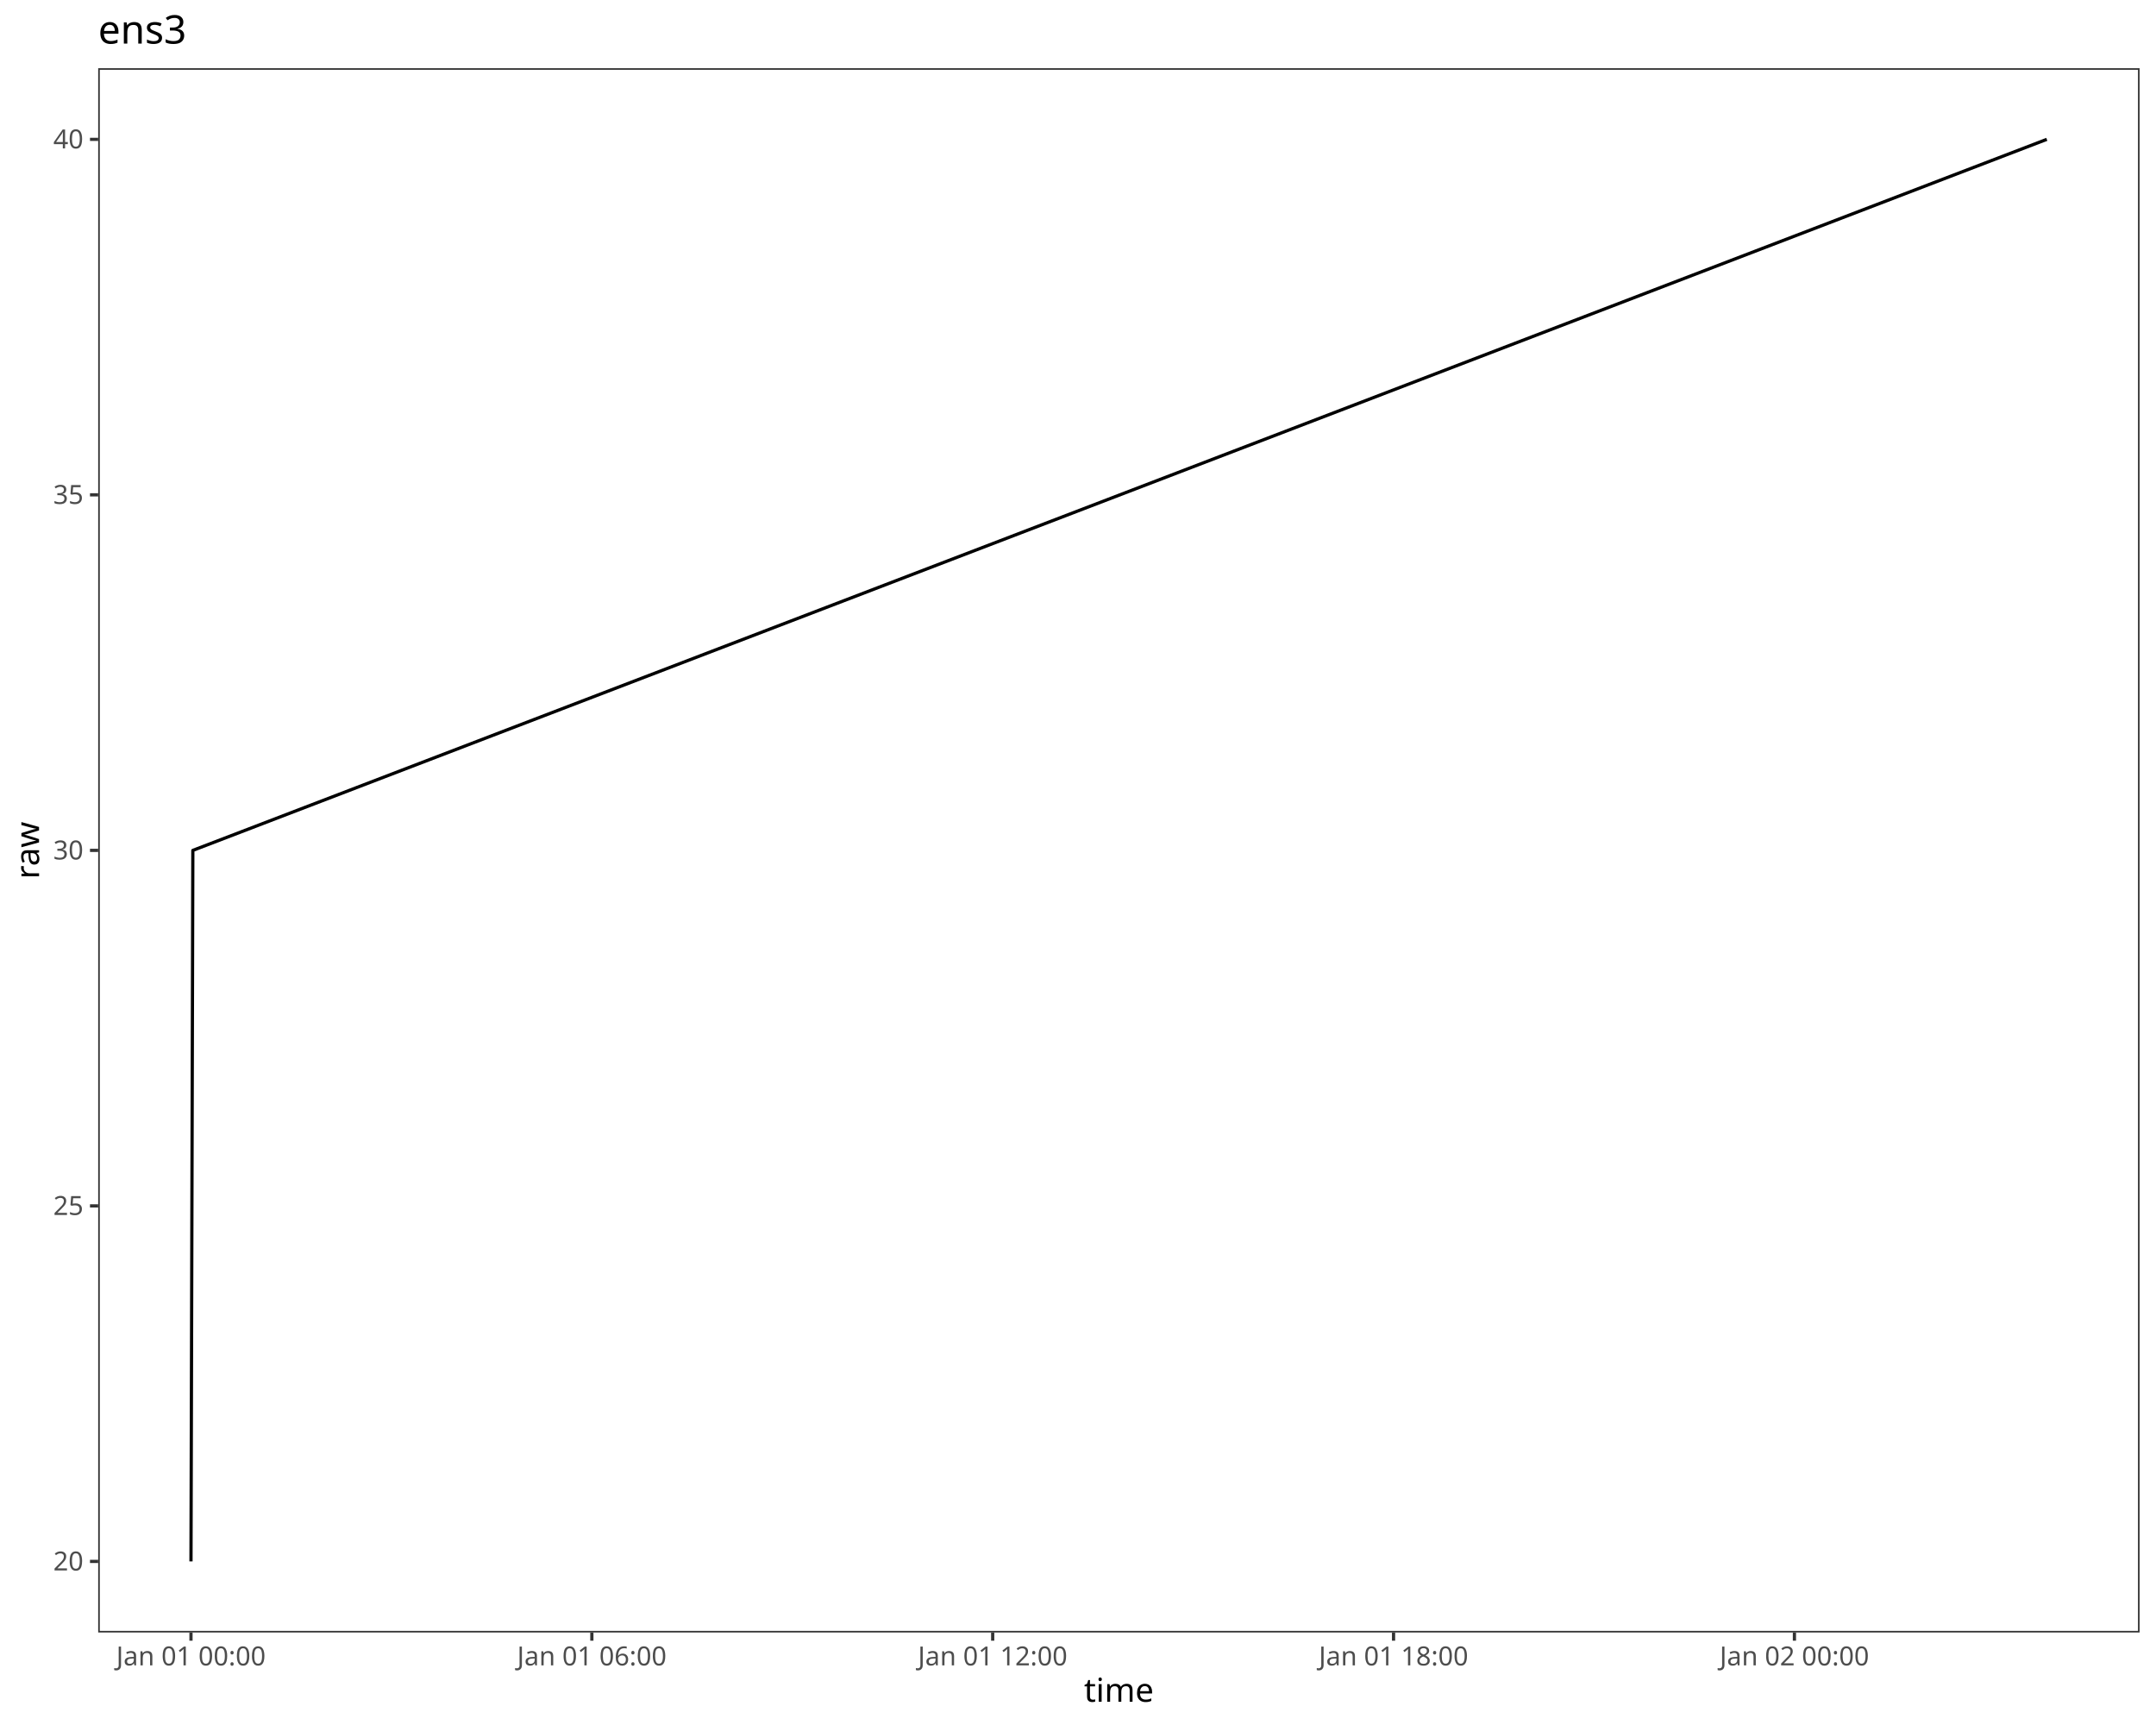
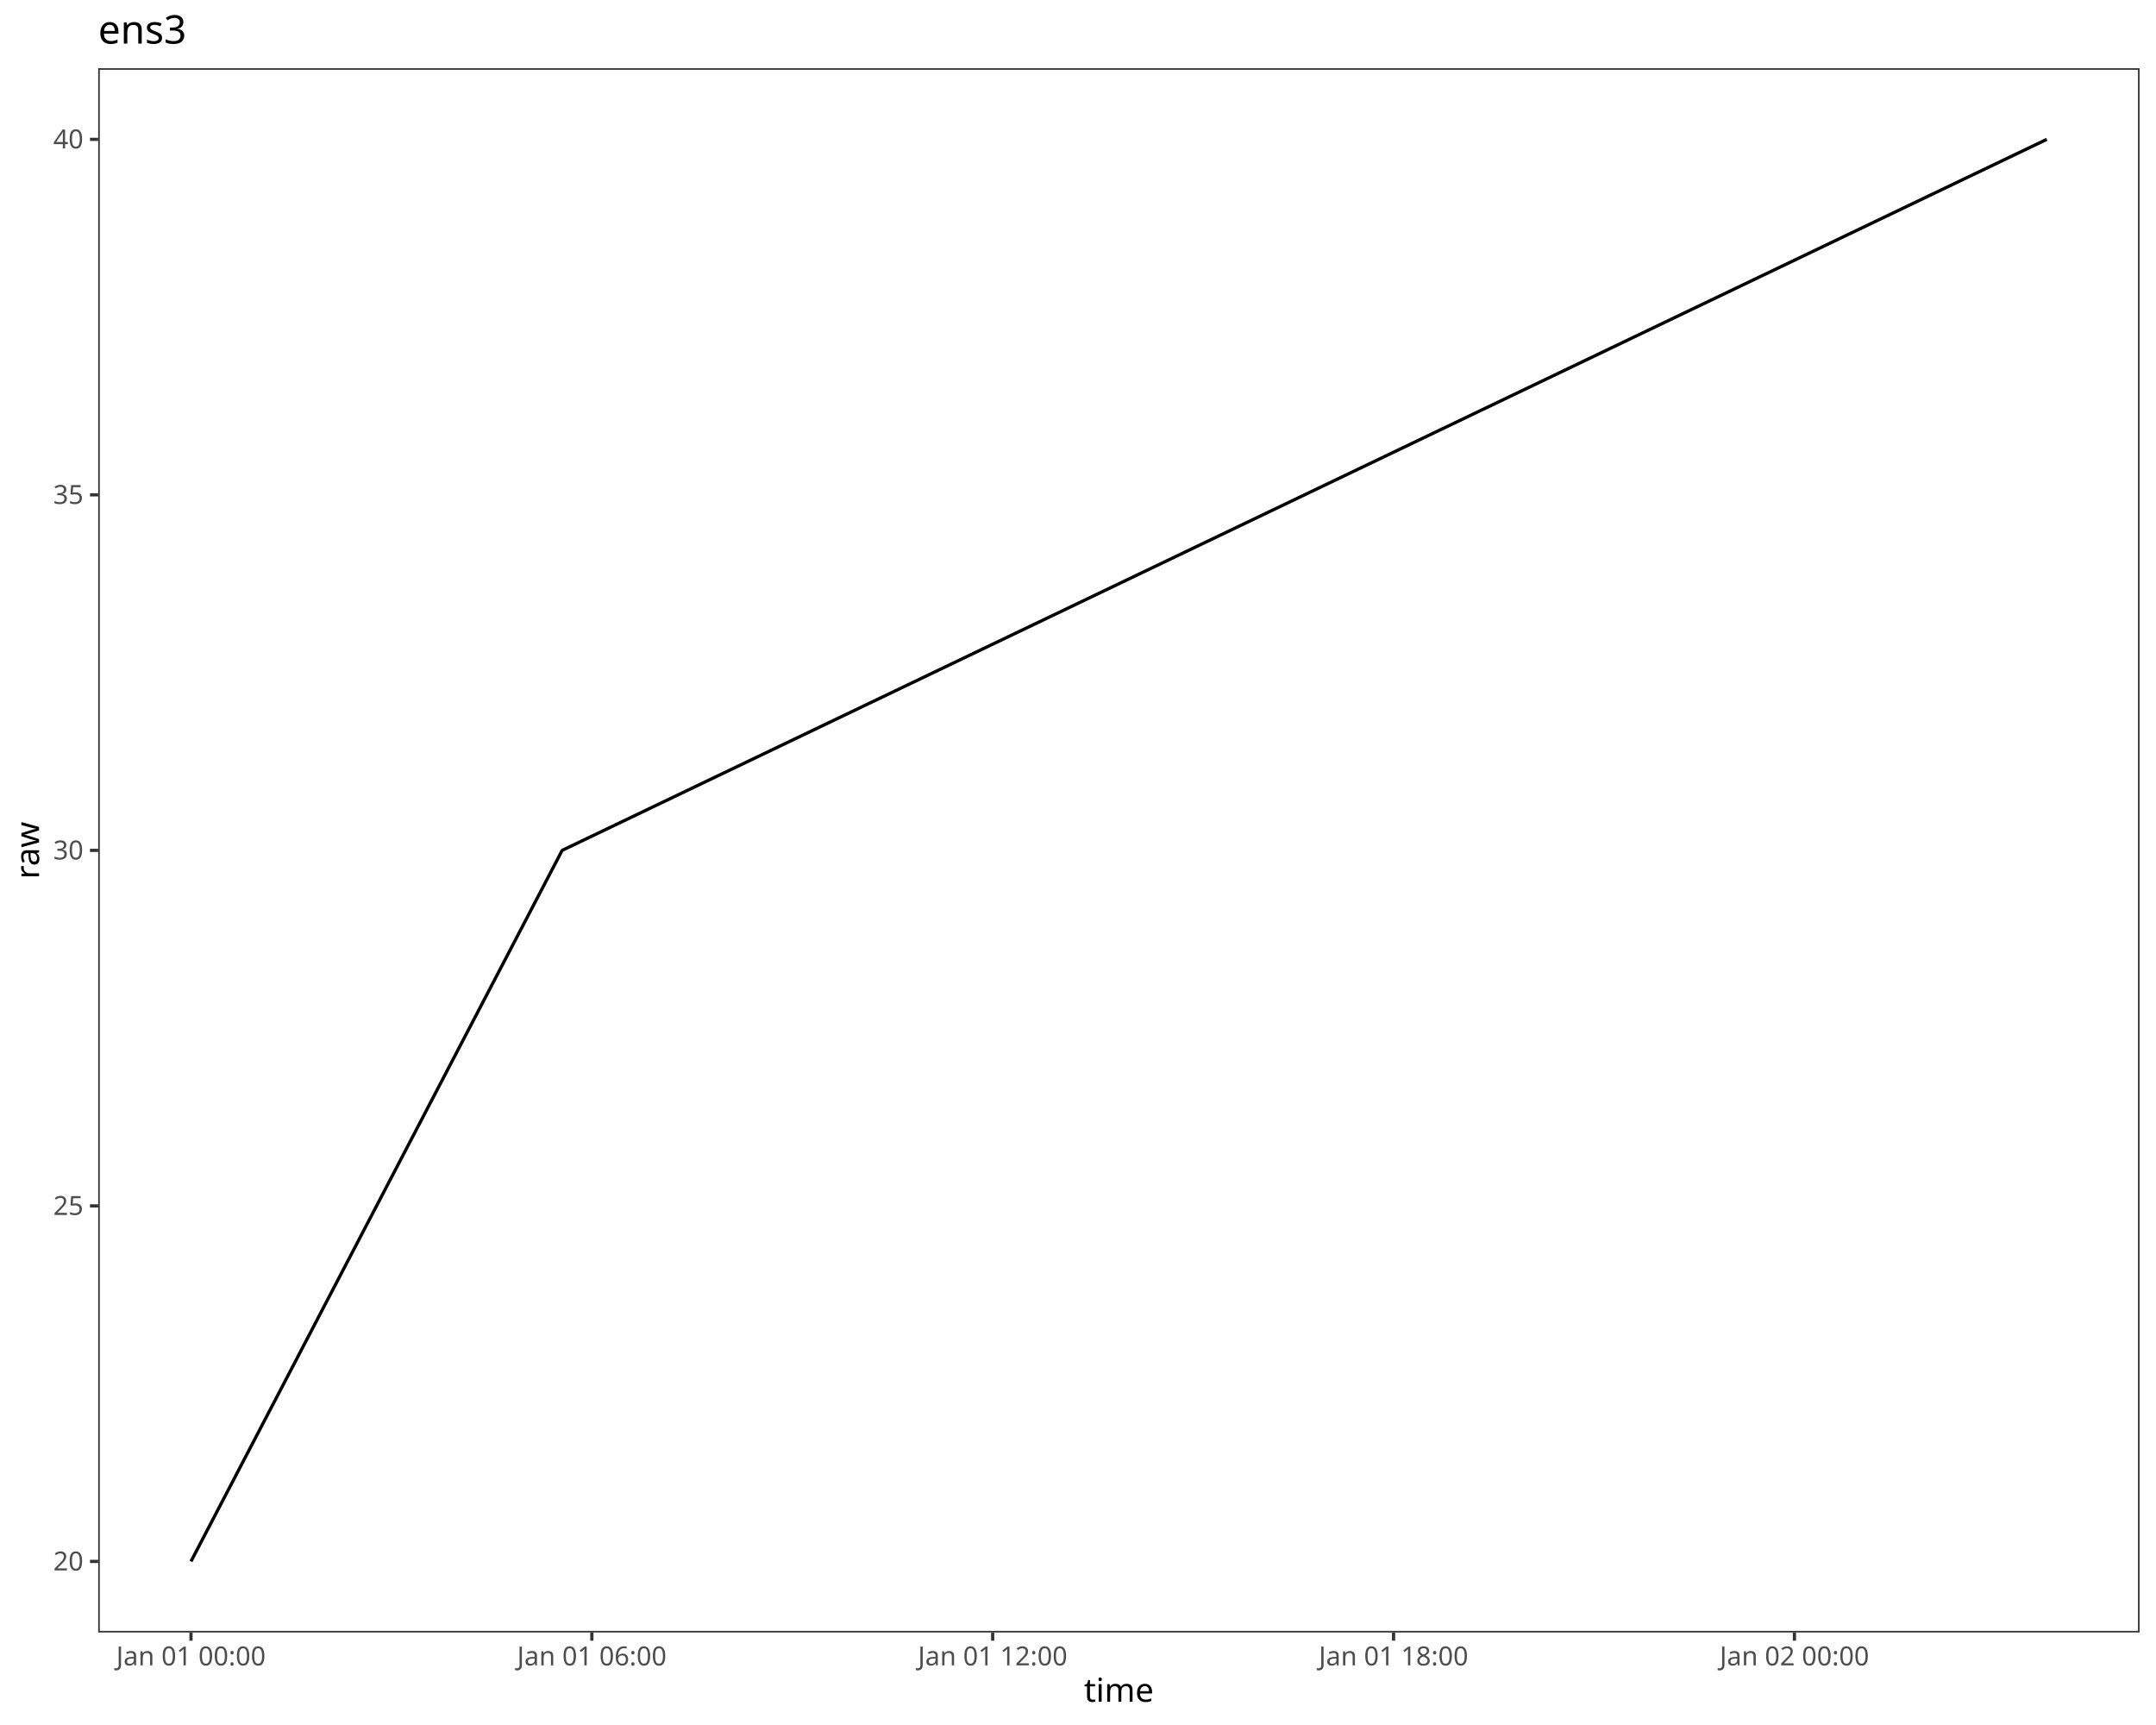
<svg xmlns="http://www.w3.org/2000/svg" class="svglite" data-engine-version="2.0" width="720.00pt" height="576.00pt" viewBox="0 0 720.00 576.00">
  <defs>
    <style type="text/css">
    .svglite line, .svglite polyline, .svglite polygon, .svglite path, .svglite rect, .svglite circle {
      fill: none;
      stroke: #000000;
      stroke-linecap: round;
      stroke-linejoin: round;
      stroke-miterlimit: 10.00;
    }
  </style>
  </defs>
  <rect width="100%" height="100%" style="stroke: none; fill: #FFFFFF;" />
  <defs>
    <clipPath id="cpMC4wMHw3MjAuMDB8MC4wMHw1NzYuMDA=">
      <rect x="0.00" y="0.00" width="720.00" height="576.00" />
    </clipPath>
  </defs>
  <g clip-path="url(#cpMC4wMHw3MjAuMDB8MC4wMHw1NzYuMDA=)">
    <rect x="0.00" y="0.00" width="720.00" height="576.00" style="stroke-width: 1.07; stroke: #FFFFFF; fill: #FFFFFF;" />
  </g>
  <defs>
    <clipPath id="cpMzIuNzl8NzE0LjUyfDIyLjc4fDU0NS4xMQ==">
      <rect x="32.79" y="22.78" width="681.73" height="522.33" />
    </clipPath>
  </defs>
  <g clip-path="url(#cpMzIuNzl8NzE0LjUyfDIyLjc4fDU0NS4xMQ==)">
    <rect x="32.79" y="22.78" width="681.73" height="522.33" style="stroke-width: 1.07; stroke: none; fill: #FFFFFF;" />
-     <polyline points="63.78,521.37 64.40,283.95 683.53,46.53 " style="stroke-width: 1.07; stroke-linecap: butt;" />
+     <polyline points="63.78,521.37 187.73,283.95 683.53,46.53 " style="stroke-width: 1.07; stroke-linecap: butt;" />
    <rect x="32.79" y="22.78" width="681.73" height="522.33" style="stroke-width: 1.07; stroke: #333333;" />
  </g>
  <g clip-path="url(#cpMC4wMHw3MjAuMDB8MC4wMHw1NzYuMDA=)">
    <text x="27.86" y="524.40" text-anchor="end" style="font-size: 8.80px; fill: #4D4D4D; font-family: sans;" textLength="9.79px" lengthAdjust="spacingAndGlyphs">20</text>
    <text x="27.86" y="405.69" text-anchor="end" style="font-size: 8.80px; fill: #4D4D4D; font-family: sans;" textLength="9.79px" lengthAdjust="spacingAndGlyphs">25</text>
    <text x="27.86" y="286.98" text-anchor="end" style="font-size: 8.80px; fill: #4D4D4D; font-family: sans;" textLength="9.79px" lengthAdjust="spacingAndGlyphs">30</text>
    <text x="27.86" y="168.26" text-anchor="end" style="font-size: 8.80px; fill: #4D4D4D; font-family: sans;" textLength="9.79px" lengthAdjust="spacingAndGlyphs">35</text>
    <text x="27.86" y="49.55" text-anchor="end" style="font-size: 8.80px; fill: #4D4D4D; font-family: sans;" textLength="9.79px" lengthAdjust="spacingAndGlyphs">40</text>
    <polyline points="30.05,521.37 32.79,521.37 " style="stroke-width: 1.07; stroke: #333333; stroke-linecap: butt;" />
    <polyline points="30.05,402.66 32.79,402.66 " style="stroke-width: 1.07; stroke: #333333; stroke-linecap: butt;" />
    <polyline points="30.05,283.95 32.79,283.95 " style="stroke-width: 1.07; stroke: #333333; stroke-linecap: butt;" />
    <polyline points="30.05,165.24 32.79,165.24 " style="stroke-width: 1.07; stroke: #333333; stroke-linecap: butt;" />
    <polyline points="30.05,46.53 32.79,46.53 " style="stroke-width: 1.07; stroke: #333333; stroke-linecap: butt;" />
    <polyline points="63.78,547.85 63.78,545.11 " style="stroke-width: 1.07; stroke: #333333; stroke-linecap: butt;" />
    <polyline points="197.65,547.85 197.65,545.11 " style="stroke-width: 1.07; stroke: #333333; stroke-linecap: butt;" />
    <polyline points="331.51,547.85 331.51,545.11 " style="stroke-width: 1.07; stroke: #333333; stroke-linecap: butt;" />
    <polyline points="465.38,547.85 465.38,545.11 " style="stroke-width: 1.07; stroke: #333333; stroke-linecap: butt;" />
    <polyline points="599.25,547.85 599.25,545.11 " style="stroke-width: 1.07; stroke: #333333; stroke-linecap: butt;" />
    <text x="63.78" y="556.10" text-anchor="middle" style="font-size: 8.80px; fill: #4D4D4D; font-family: sans;" textLength="50.89px" lengthAdjust="spacingAndGlyphs">Jan 01 00:00</text>
    <text x="197.65" y="556.10" text-anchor="middle" style="font-size: 8.80px; fill: #4D4D4D; font-family: sans;" textLength="50.89px" lengthAdjust="spacingAndGlyphs">Jan 01 06:00</text>
    <text x="331.51" y="556.10" text-anchor="middle" style="font-size: 8.80px; fill: #4D4D4D; font-family: sans;" textLength="50.89px" lengthAdjust="spacingAndGlyphs">Jan 01 12:00</text>
    <text x="465.38" y="556.10" text-anchor="middle" style="font-size: 8.80px; fill: #4D4D4D; font-family: sans;" textLength="50.89px" lengthAdjust="spacingAndGlyphs">Jan 01 18:00</text>
    <text x="599.25" y="556.10" text-anchor="middle" style="font-size: 8.80px; fill: #4D4D4D; font-family: sans;" textLength="50.89px" lengthAdjust="spacingAndGlyphs">Jan 02 00:00</text>
    <text x="373.66" y="568.24" text-anchor="middle" style="font-size: 11.00px; font-family: sans;" textLength="20.78px" lengthAdjust="spacingAndGlyphs">time</text>
    <text transform="translate(13.05,283.95) rotate(-90)" text-anchor="middle" style="font-size: 11.00px; font-family: sans;" textLength="17.73px" lengthAdjust="spacingAndGlyphs">raw</text>
    <text x="32.79" y="14.56" style="font-size: 13.20px; font-family: sans;" textLength="28.63px" lengthAdjust="spacingAndGlyphs">ens3</text>
  </g>
</svg>
